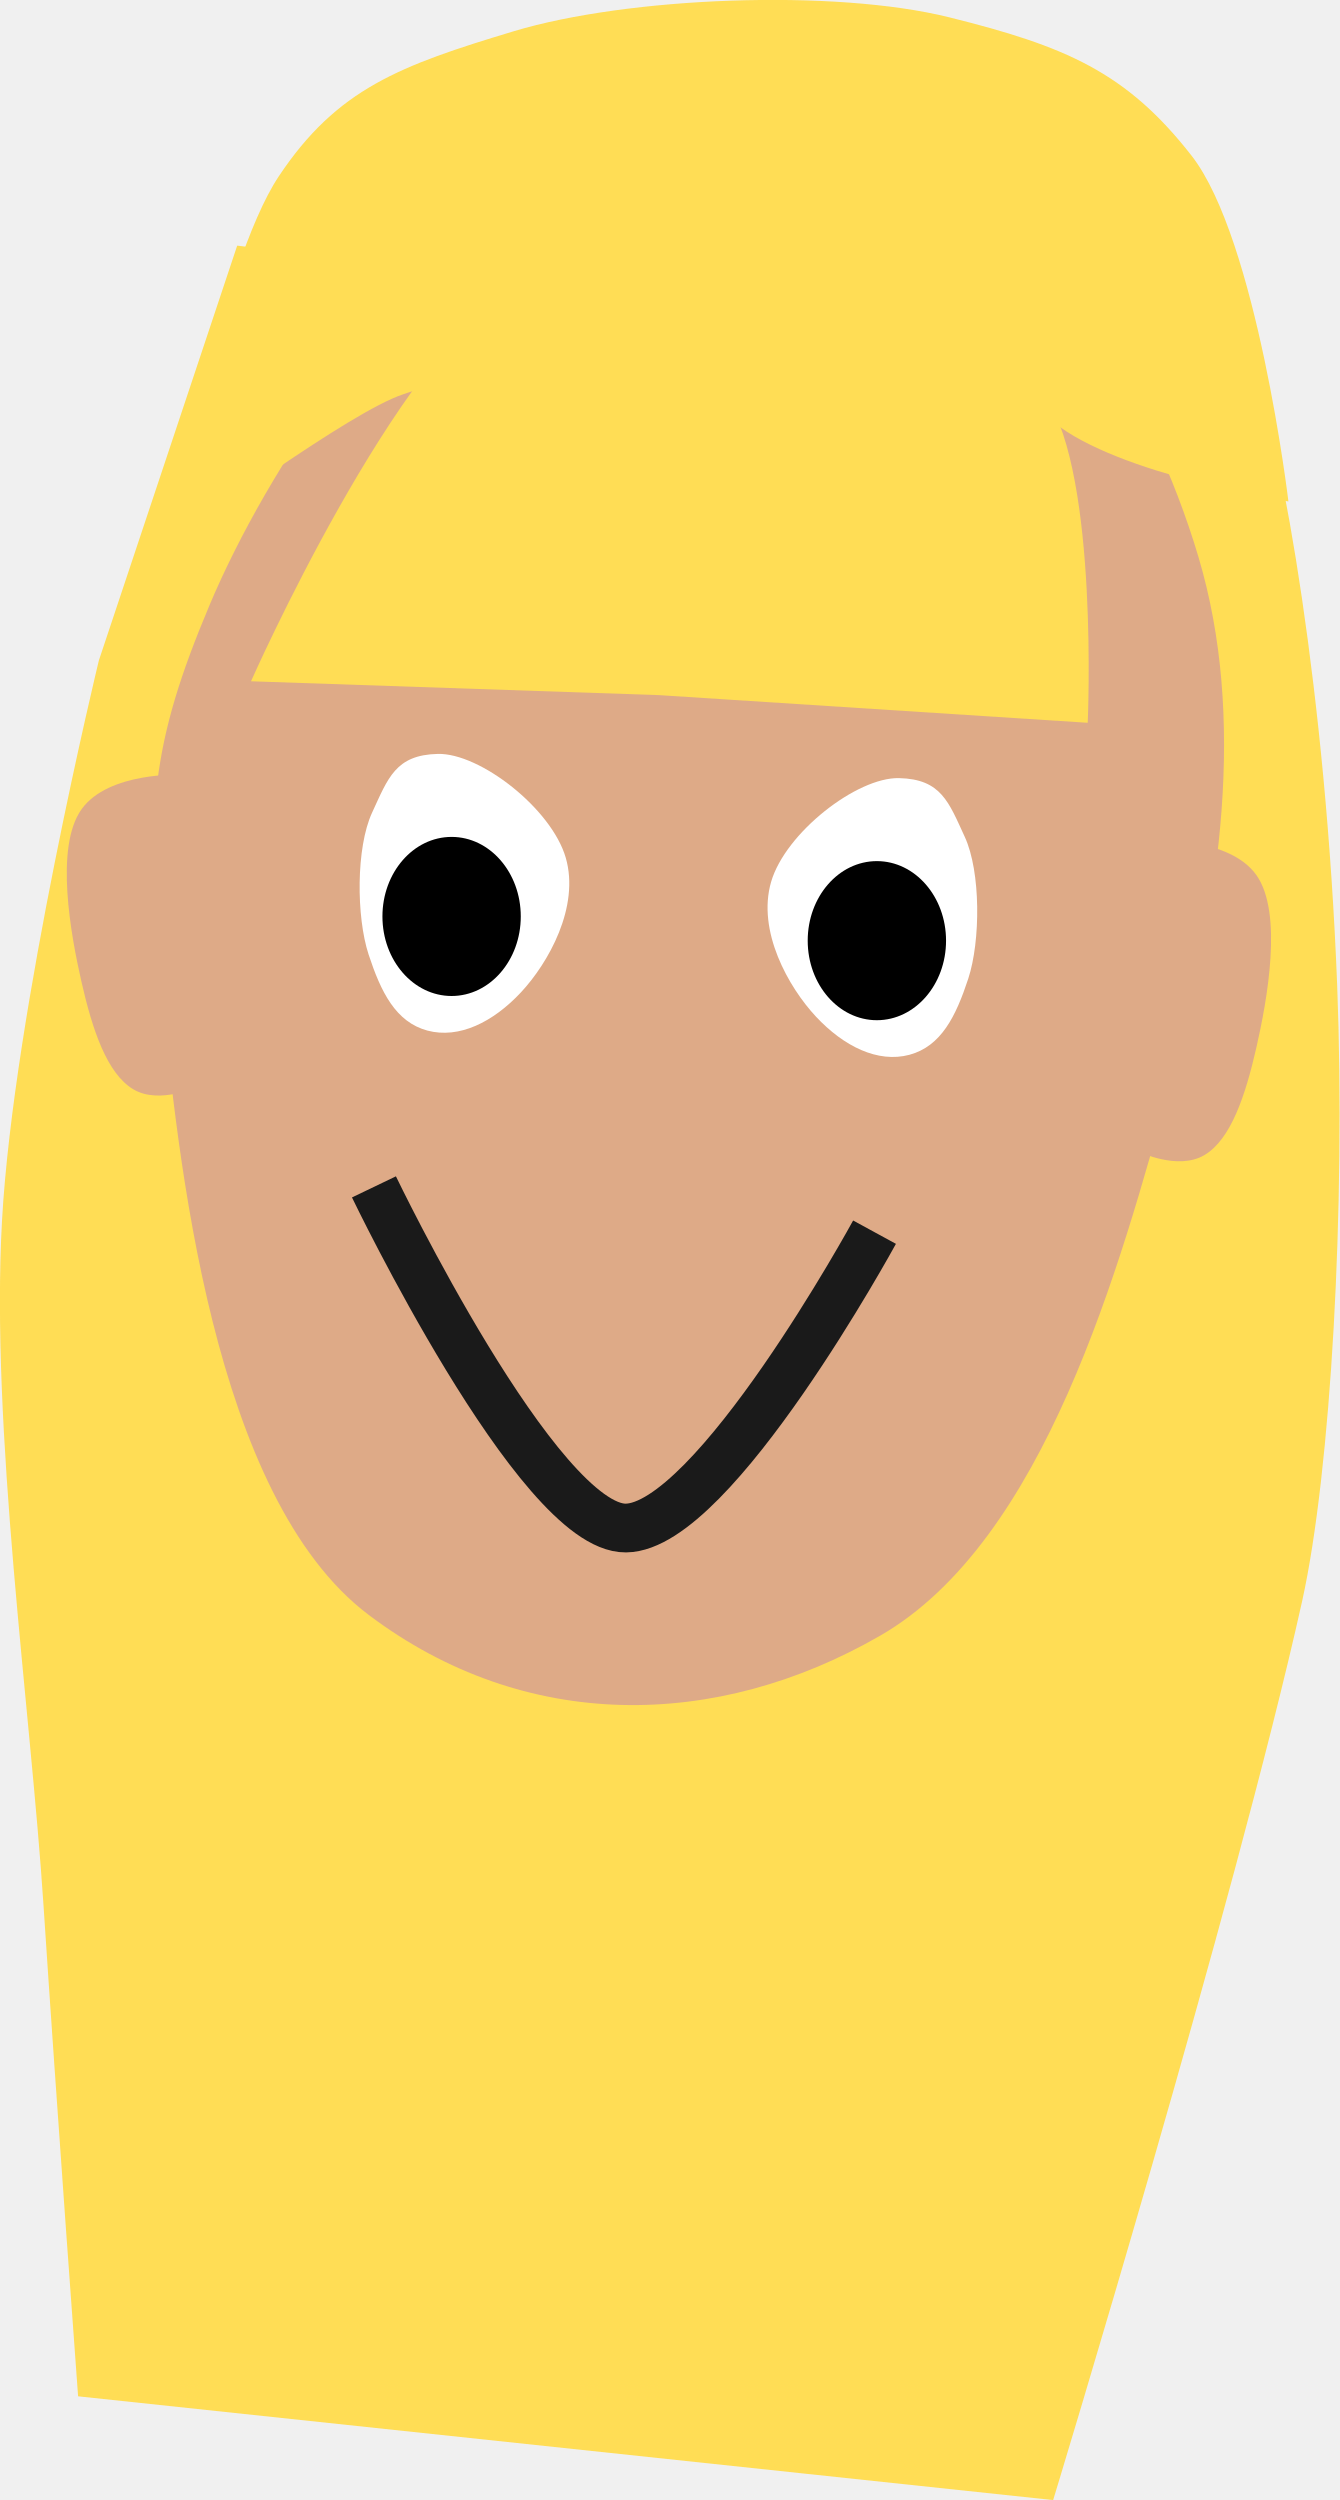
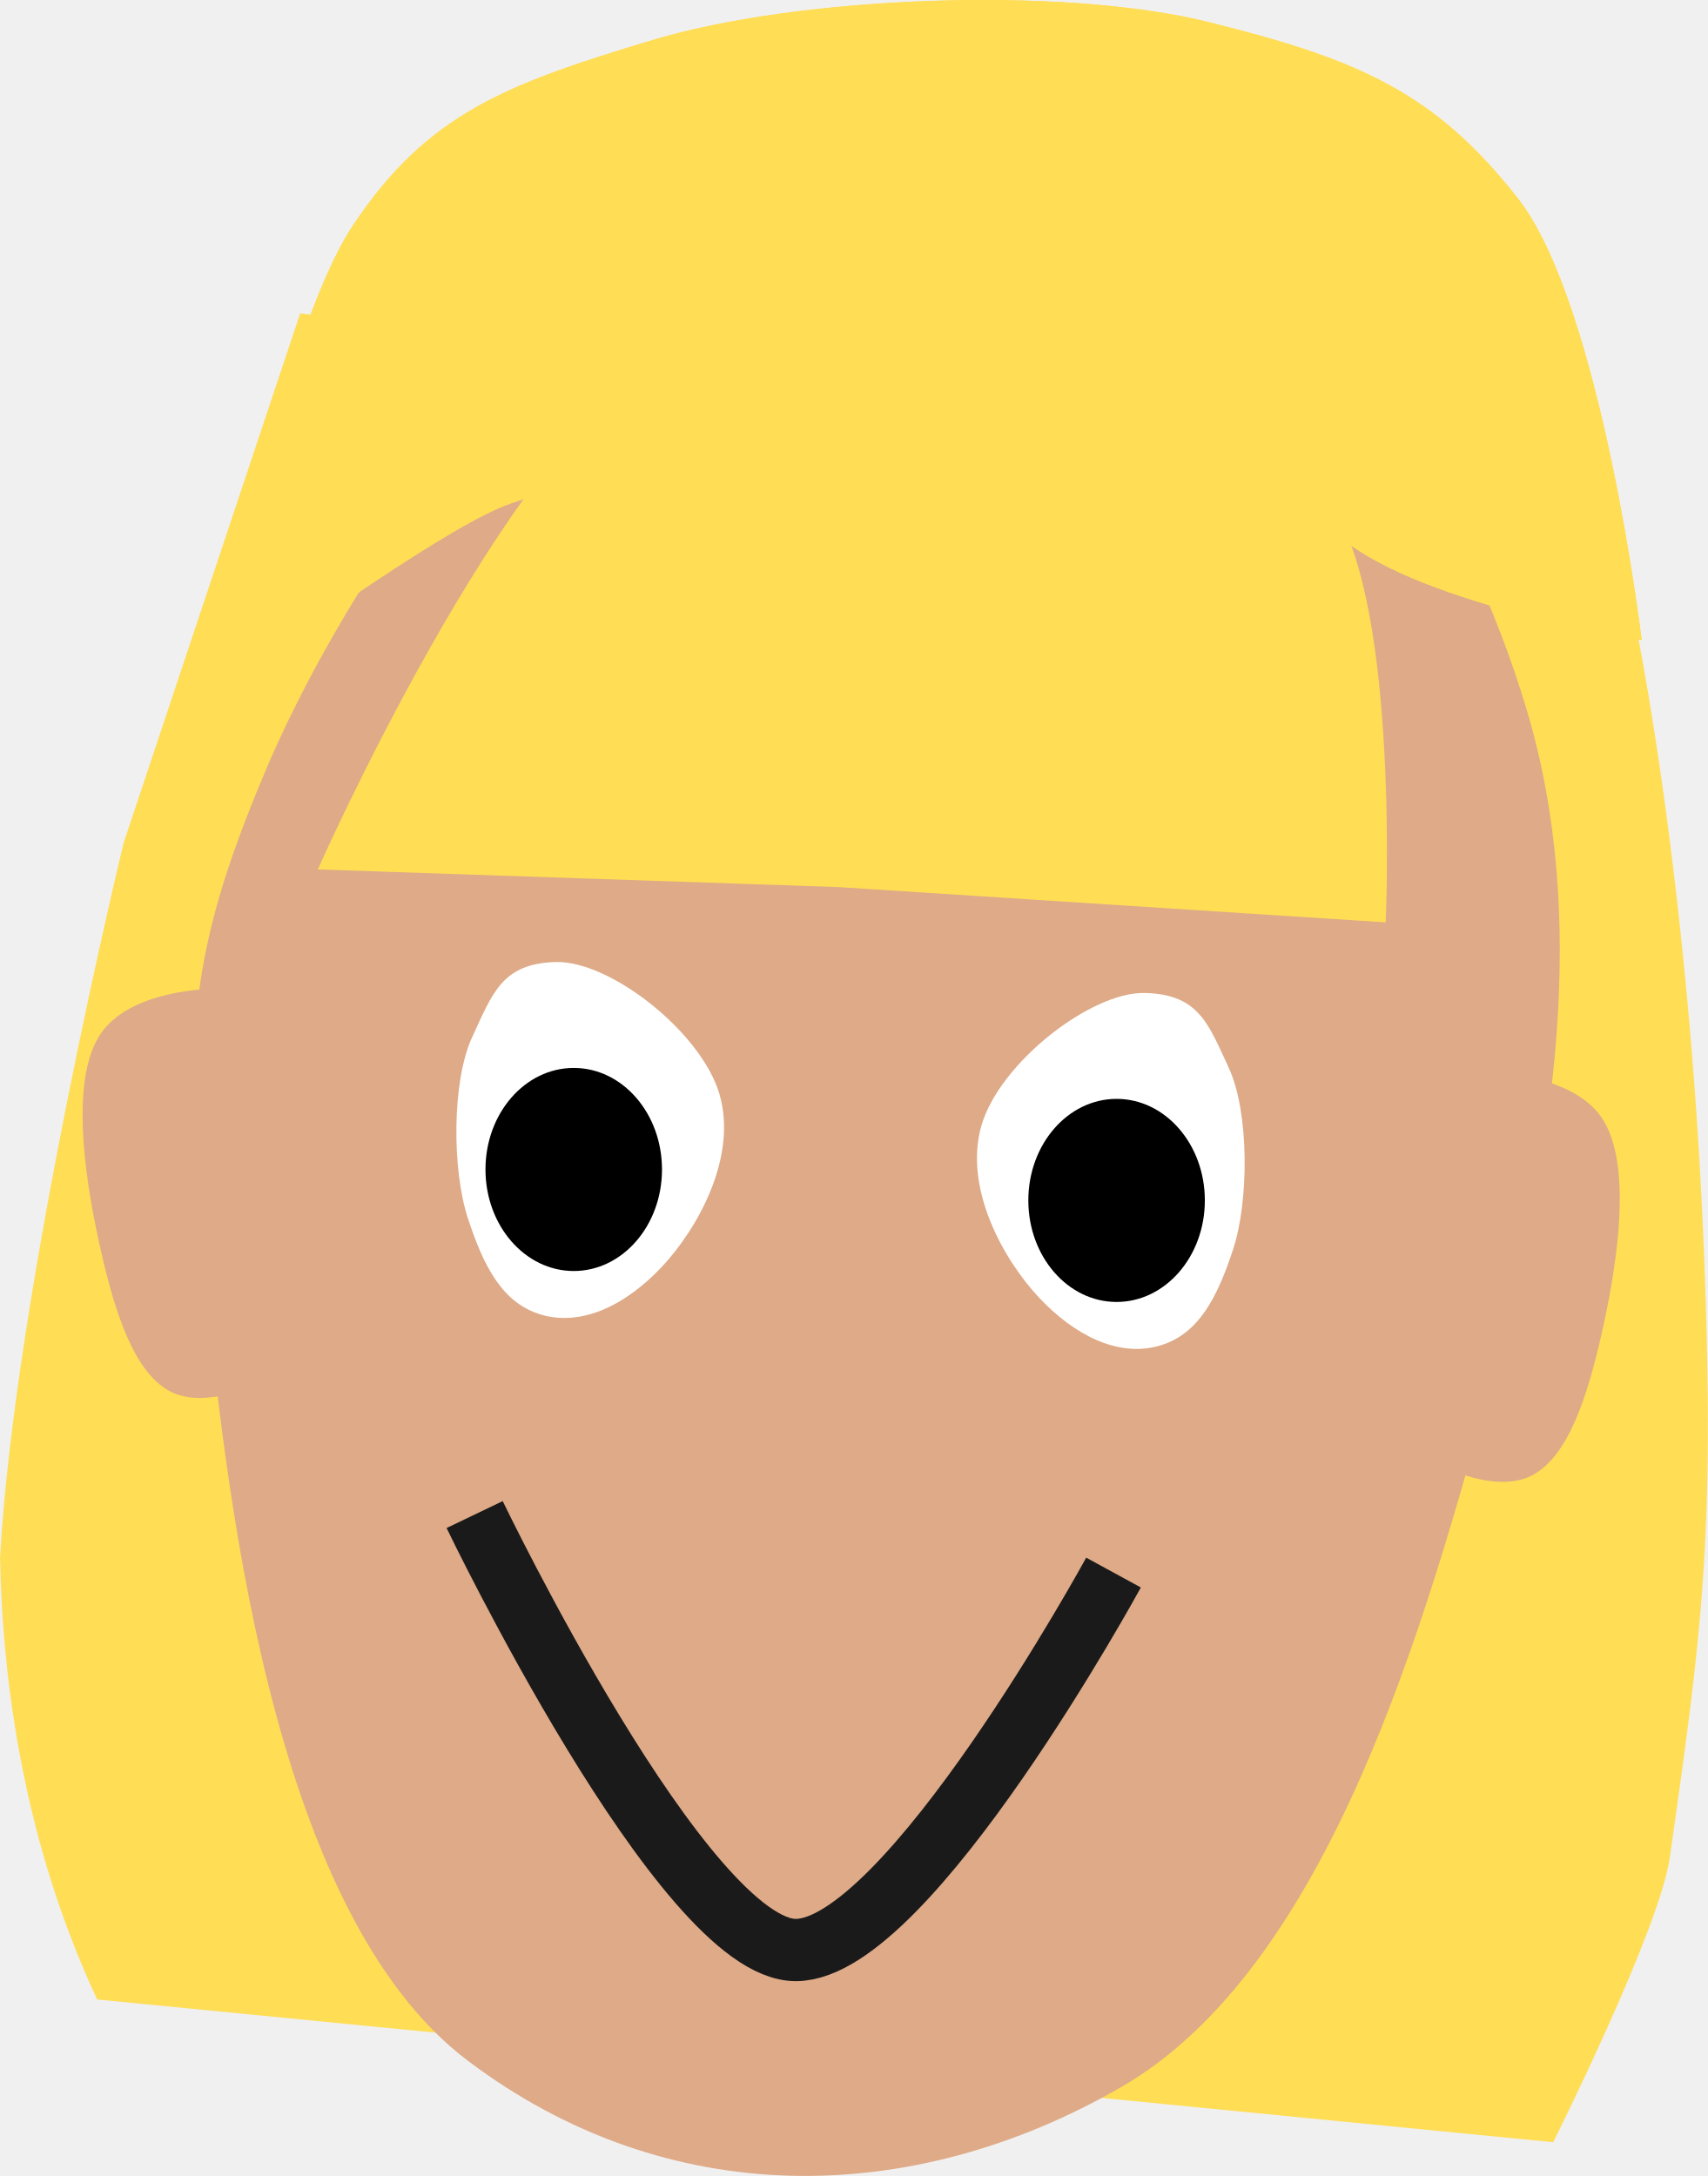
- <svg xmlns="http://www.w3.org/2000/svg" width="14.529mm" height="27.115mm" viewBox="0 0 14.529 27.115" version="1.1" id="svg674">
+ <svg xmlns="http://www.w3.org/2000/svg" width="14.511mm" height="18.494mm" viewBox="0 0 14.511 18.494" version="1.1" id="svg674">
  <defs id="defs671" />
-   <g id="layer1" transform="translate(69.67681,-84.42732)">
-     <g id="g4026" transform="matrix(1.21,0,0,1.21,-38.82787,-19.63902)" style="stroke-width:0.826">
-       <path style="fill:#ffdd55;fill-opacity:1;stroke:none;stroke-width:0.437" d="m -23.369,88.207 -1.24,3.719 c 0,0 -0.764,3.15 -0.868,5.021 -0.104,1.871 0.257,4.38 0.372,6.137 0.115,1.756 0.31,4.401 0.31,4.401 l 8.74,0.93 c 0,0 1.632,-5.358 2.232,-8.058 0.259,-1.17 0.39,-3.535 0.314,-5.519 -0.101,-2.598 -0.491,-4.81 -0.747,-5.514 z" id="path4004" />
-       <path style="fill:#deaa87;fill-opacity:1;stroke:none;stroke-width:0.437" d="m -20.766,87.835 c -1.184,0.639 -2.332,2.362 -2.851,3.595 -0.519,1.233 -0.584,1.854 -0.434,3.409 0.15,1.556 0.459,4.584 1.86,5.641 1.401,1.057 3.116,1.035 4.587,0.186 1.471,-0.849 2.148,-3.301 2.603,-4.959 0.455,-1.658 0.677,-3.27 0.248,-4.711 -0.429,-1.441 -1.359,-2.936 -2.541,-3.471 -1.182,-0.535 -2.287,-0.329 -3.471,0.31 z" id="path4006" />
-       <path style="fill:#ffdd55;fill-opacity:1;stroke:none;stroke-width:0.437" d="m -23.245,92.112 3.657,0.124 3.843,0.248 c 0,0 0.099,-2.211 -0.372,-2.913 -0.471,-0.702 -1.043,-0.848 -1.86,-1.054 -0.816,-0.206 -1.867,-0.512 -2.913,0.062 -1.046,0.574 -2.355,3.533 -2.355,3.533 z" id="path4008" />
-       <path style="fill:#ffdd55;fill-opacity:1;stroke:none;stroke-width:0.437" d="m -23.989,90.872 c 0,0 0.468,-2.497 0.992,-3.285 0.524,-0.788 1.089,-0.995 2.108,-1.302 1.019,-0.307 2.869,-0.382 3.905,-0.124 1.036,0.258 1.584,0.488 2.17,1.24 0.586,0.751 0.868,3.099 0.868,3.099 0,0 -1.524,-0.236 -2.108,-0.713 -0.583,-0.477 -1.422,-0.697 -2.603,-0.837 -1.181,-0.14 -2.738,0.428 -3.223,0.589 -0.485,0.161 -1.843,1.178 -2.108,1.333 z" id="path4010" />
-       <path style="fill:#deaa87;fill-opacity:1;stroke:none;stroke-width:0.437" d="m -23.865,92.949 c 0,0 -0.657,-0.029 -0.899,0.31 -0.242,0.339 -0.097,1.125 0,1.55 0.097,0.425 0.227,0.82 0.465,0.961 0.238,0.141 0.589,-0.031 0.589,-0.031 z" id="path4012" />
-       <path style="fill:#deaa87;fill-opacity:1;stroke:none;stroke-width:0.437" d="m -15.133,93.538 c 0,0 0.657,-0.029 0.899,0.31 0.242,0.339 0.097,1.125 0,1.55 -0.097,0.425 -0.227,0.82 -0.465,0.961 -0.238,0.141 -0.589,-0.031 -0.589,-0.031 z" id="path4014" />
-       <path style="fill:#ffffff;fill-opacity:1;stroke:none;stroke-width:0.437" d="m -21.571,92.763 c -0.378,0.009 -0.445,0.215 -0.589,0.527 -0.144,0.312 -0.142,0.933 -0.031,1.271 0.111,0.338 0.243,0.605 0.527,0.682 0.284,0.076 0.589,-0.076 0.837,-0.341 0.248,-0.265 0.531,-0.769 0.403,-1.209 -0.128,-0.44 -0.769,-0.939 -1.147,-0.93 z" id="path4016" />
-       <path style="fill:#ffffff;fill-opacity:1;stroke:none;stroke-width:0.437" d="m -17.436,92.98 c 0.378,0.009 0.445,0.215 0.589,0.527 0.144,0.312 0.142,0.933 0.031,1.271 -0.111,0.338 -0.243,0.605 -0.527,0.682 -0.284,0.076 -0.589,-0.076 -0.837,-0.341 -0.248,-0.265 -0.531,-0.769 -0.403,-1.209 0.128,-0.44 0.769,-0.939 1.147,-0.93 z" id="path4018" />
-       <ellipse style="fill:#000000;fill-opacity:1;stroke:none;stroke-width:0.437" id="ellipse4020" cx="-21.447" cy="94.22" rx="0.62" ry="0.713" />
-       <ellipse style="fill:#000000;fill-opacity:1;stroke:none;stroke-width:0.437" id="ellipse4022" cx="-17.635" cy="94.437" rx="0.62" ry="0.713" />
-       <path style="fill:none;fill-opacity:1;stroke:#1a1a1a;stroke-width:0.437" d="m -22.143,96.644 c 0,0 1.472,3.065 2.258,3.058 0.786,-0.007 2.229,-2.652 2.229,-2.652" id="path4024" />
+   <g id="layer1" transform="translate(69.65444,-85.65459)">
+     <g id="g42899">
+       <g id="g42816" transform="translate(48.03411,-28.66559)">
+         <path style="fill:#ffdd55;fill-opacity:1;stroke:none;stroke-width:0.529" d="m -115.138,116.984 -1.5,4.5 c 0,0 -0.925,3.811 -1.05,6.075 0.021,1.075 0.208,2.432 0.825,3.755 l 12.373,1.213 c 0,0 0.903,-1.804 0.991,-2.42 0.266,-1.875 0.385,-2.699 0.292,-5.101 -0.122,-3.144 -0.595,-5.82 -0.904,-6.672 z" id="path42812" />
+         <path style="fill:#ffdd55;fill-opacity:1;stroke:none;stroke-width:0.529" d="m -115.888,120.209 c 0,0 0.566,-3.022 1.2,-3.975 0.634,-0.954 1.317,-1.204 2.55,-1.575 1.233,-0.371 3.472,-0.462 4.725,-0.15 1.254,0.312 1.916,0.591 2.625,1.5 0.709,0.909 1.05,3.75 1.05,3.75 0,0 -1.845,-0.286 -2.55,-0.863 -0.706,-0.577 -1.721,-0.844 -3.15,-1.013 -1.429,-0.169 -3.313,0.518 -3.9,0.713 -0.587,0.195 -2.23,1.425 -2.55,1.613 z" id="path42814" />
+       </g>
+       <path style="fill:#deaa87;fill-opacity:1;stroke:none;stroke-width:0.529" d="m -63.954,87.869 c -1.433,0.773 -2.822,2.859 -3.45,4.35 -0.628,1.492 -0.706,2.243 -0.525,4.125 0.181,1.882 0.555,5.546 2.25,6.825 1.695,1.279 3.77,1.252 5.55,0.225 1.78,-1.027 2.599,-3.994 3.15,-6 0.551,-2.007 0.82,-3.957 0.3,-5.7 -0.52,-1.743 -1.644,-3.553 -3.075,-4.2 -1.431,-0.647 -2.767,-0.398 -4.2,0.375 z" id="path4006" />
+       <path style="fill:#ffdd55;fill-opacity:1;stroke:none;stroke-width:0.529" d="m -66.954,93.044 4.425,0.15 4.65,0.3 c 0,0 0.12,-2.675 -0.45,-3.525 -0.57,-0.85 -1.262,-1.026 -2.25,-1.275 -0.988,-0.249 -2.259,-0.62 -3.525,0.075 -1.266,0.695 -2.85,4.275 -2.85,4.275 z" id="path4008" />
+       <path style="fill:#ffdd55;fill-opacity:1;stroke:none;stroke-width:0.529" d="m -67.854,91.544 c 0,0 0.566,-3.022 1.2,-3.975 0.634,-0.954 1.317,-1.204 2.55,-1.575 1.233,-0.371 3.472,-0.462 4.725,-0.15 1.254,0.312 1.916,0.591 2.625,1.5 0.709,0.909 1.05,3.75 1.05,3.75 0,0 -1.845,-0.286 -2.55,-0.863 -0.706,-0.577 -1.721,-0.844 -3.15,-1.013 -1.429,-0.169 -3.313,0.518 -3.9,0.713 -0.587,0.195 -2.23,1.425 -2.55,1.613 z" id="path4010" />
+       <path style="fill:#deaa87;fill-opacity:1;stroke:none;stroke-width:0.529" d="m -67.704,94.056 c 0,0 -0.795,-0.036 -1.088,0.375 -0.293,0.411 -0.118,1.361 0,1.875 0.118,0.514 0.275,0.993 0.563,1.163 0.288,0.17 0.713,-0.037 0.713,-0.037 z" id="path4012" />
+       <path style="fill:#deaa87;fill-opacity:1;stroke:none;stroke-width:0.529" d="m -57.139,94.769 c 0,0 0.795,-0.036 1.088,0.375 0.293,0.411 0.118,1.361 0,1.875 -0.118,0.514 -0.275,0.993 -0.563,1.163 -0.288,0.17 -0.713,-0.037 -0.713,-0.037 z" id="path4014" />
+       <path style="fill:#ffffff;fill-opacity:1;stroke:none;stroke-width:0.529" d="m -64.929,93.831 c -0.457,0.011 -0.538,0.26 -0.713,0.638 -0.174,0.377 -0.171,1.129 -0.037,1.538 0.134,0.409 0.294,0.732 0.638,0.825 0.344,0.093 0.712,-0.092 1.013,-0.413 0.3,-0.32 0.643,-0.93 0.488,-1.463 -0.155,-0.532 -0.931,-1.136 -1.388,-1.125 z" id="path4016" />
+       <path style="fill:#ffffff;fill-opacity:1;stroke:none;stroke-width:0.529" d="m -59.925,94.094 c 0.457,0.011 0.538,0.26 0.713,0.638 0.174,0.377 0.171,1.129 0.037,1.538 -0.134,0.409 -0.294,0.732 -0.638,0.825 -0.344,0.093 -0.712,-0.092 -1.013,-0.413 -0.3,-0.32 -0.643,-0.93 -0.488,-1.463 0.155,-0.532 0.931,-1.136 1.388,-1.125 z" id="path4018" />
+       <ellipse style="fill:#000000;fill-opacity:1;stroke:none;stroke-width:0.529" id="ellipse4020" cx="-64.779" cy="95.594" rx="0.75" ry="0.863" />
+       <ellipse style="fill:#000000;fill-opacity:1;stroke:none;stroke-width:0.529" id="ellipse4022" cx="-60.166" cy="95.857" rx="0.75" ry="0.863" />
+       <path style="fill:none;fill-opacity:1;stroke:#1a1a1a;stroke-width:0.529" d="m -65.621,98.527 c 0,0 1.781,3.709 2.732,3.701 0.951,-0.008 2.697,-3.208 2.697,-3.208" id="path4024" />
    </g>
  </g>
</svg>
